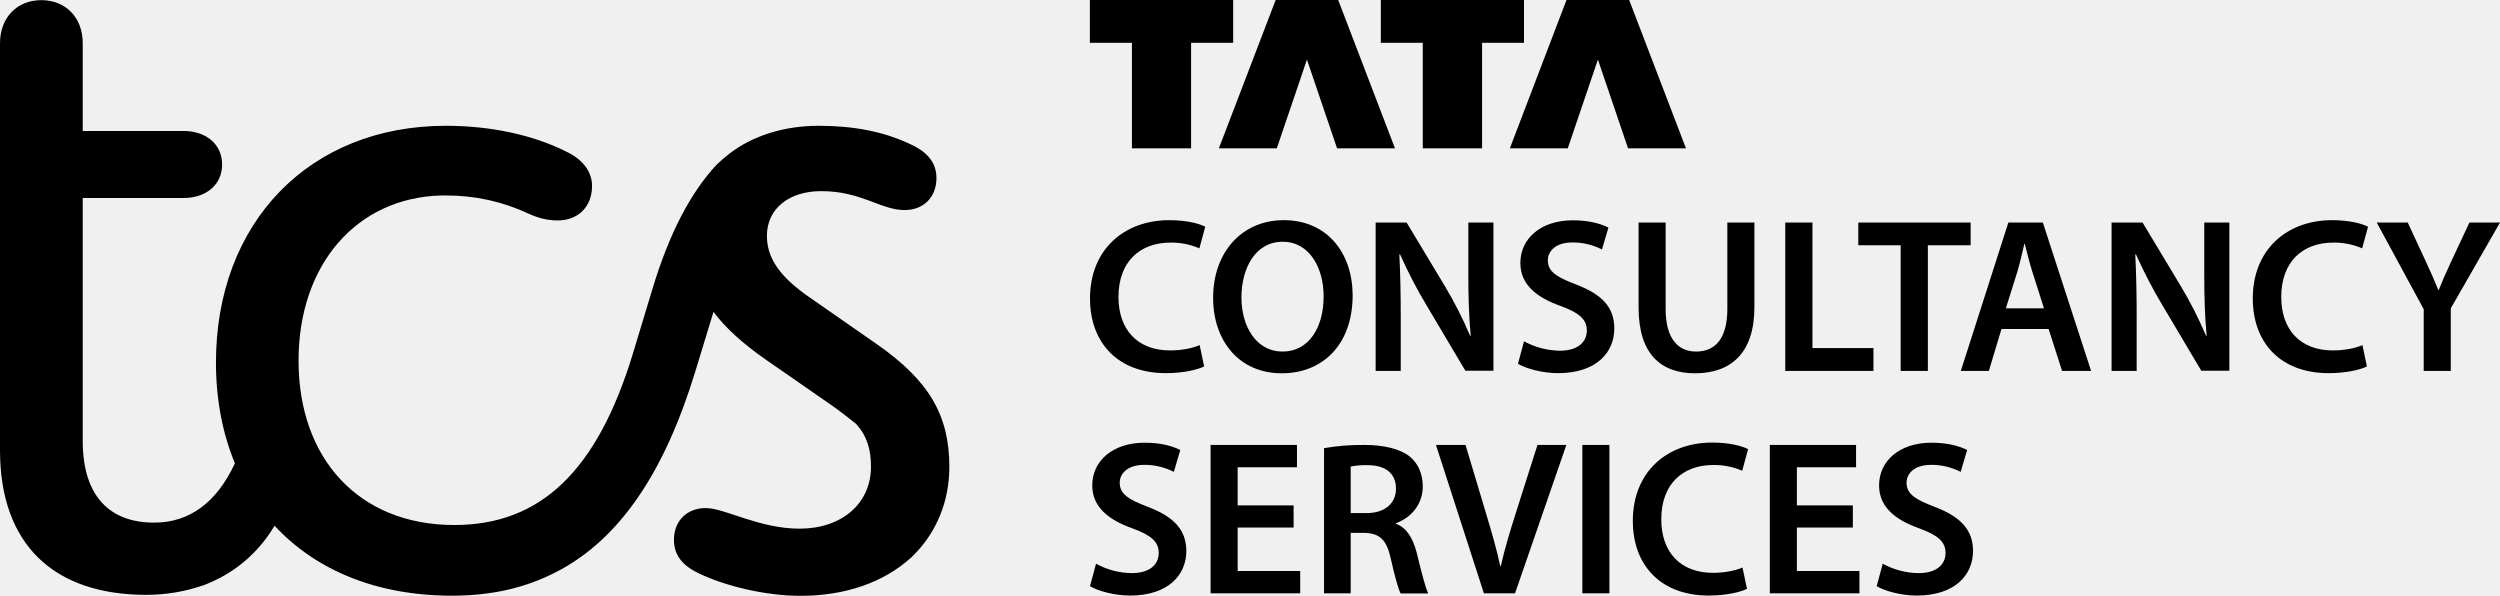
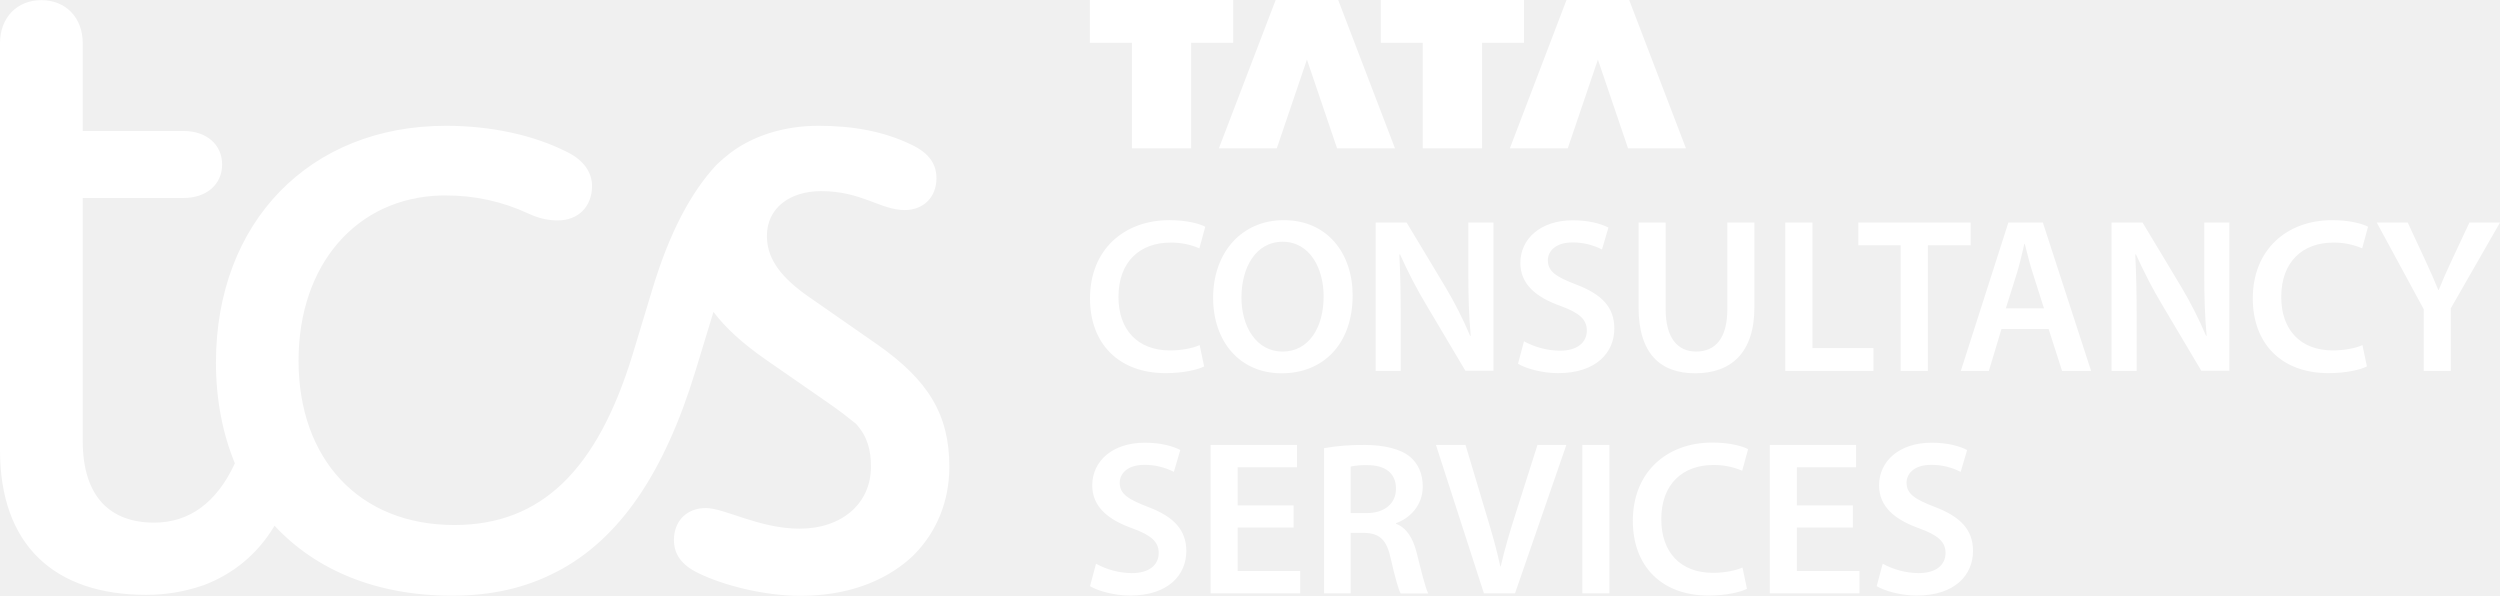
<svg xmlns="http://www.w3.org/2000/svg" height="-542" viewBox="108.6 787.6 1782.8 424.9" width="2500">
-   <path d="m915.8 893.4h42.2v-75.3h30v-30.5h-102.2v30.5h30zm103.3 0 21.5-63.3 21.5 63.3h41.3l-40.5-105.8h-44.6l-40.5 105.8zm104.1 0h42.3v-75.3h29.9v-30.5h-102.1v30.5h29.9zm103.4 0 21.5-63.3 21.5 63.3h41.3l-40.5-105.8h-44.7l-40.4 105.8zm405.2 75.6c5.6 12.5 11.9 24.7 19 36.5l27.6 46.5h20v-105.7h-17.9v36.9c0 16.2.4 29.8 1.7 43.8l-.4.1c-5.2-12.2-11.2-24.1-18-35.4l-27.3-45.4h-22.1v105.8h17.9v-37.9c0-17.4-.3-31.3-1-45.1zm-95.9 53.2h33.6l9.6 29.9h20.7l-34.4-105.8h-24.6l-33.9 105.8h20zm11.3-40.8c1.9-6.3 3.5-13.6 5-19.9h.3c1.6 6.1 3.3 13.3 5.4 19.9l8.3 26.1h-27.2zm-326.2 56.3c-8.9-.1-17.7-2.4-25.6-6.7l-4.3 16c5.8 3.5 17.4 6.7 28.6 6.7 27.3 0 40.1-14.8 40.1-31.8 0-15.2-8.8-24.4-27.2-31.4-14.1-5.4-20.2-9.2-20.2-17.3 0-6.2 5.2-12.7 17.5-12.7 7.3-.1 14.6 1.7 21.1 5l4.6-15.6c-5.5-2.8-13.9-5.2-25.4-5.2-22.9 0-37.4 13.1-37.4 30.4 0 15.2 11.2 24.5 28.7 30.7 13.4 4.9 18.7 9.6 18.7 17.5 0 8.6-6.9 14.4-19.2 14.4zm-277.7-77.1c7.1-.1 14.1 1.3 20.6 4.1l4.2-15.4c-3.9-2.1-12.9-4.7-25.6-4.7-32.3 0-56.6 21-56.6 55.8 0 32.2 20.4 53.3 54 53.3 12.8 0 22.9-2.5 27.4-4.8l-3.2-15.2c-5.1 2.3-13.2 3.8-21.1 3.8-23.2 0-36.8-14.8-36.8-38.1 0-25.4 15.5-38.8 37.1-38.8zm540.1 91.5v-89.6h30.5v-16.2h-80.1v16.2h30.2v89.6zm386.2-105.8-12.7 27.1c-3.6 7.7-6.5 14.2-9.2 21h-.3c-2.9-7.2-5.6-13.2-9.2-21l-12.6-27.1h-22.1l33.5 61.8v44h19.3v-44.6l35.1-61.2zm-845.5-1.7c-29.9 0-50.4 22.9-50.4 55.4 0 31 18.9 53.8 48.8 53.8h.2c29 0 50.5-20.3 50.5-55.7-.1-30.2-18.3-53.5-49.1-53.5zm-.8 93.7h-.2c-18.5 0-29.3-17.8-29.2-38.8s10.1-39.5 29.4-39.5 29.2 18.9 29.2 38.8c.1 22.2-10.5 39.5-29.2 39.5zm749.2-77.7c7.1-.1 14.1 1.3 20.6 4.1l4.2-15.4c-3.9-2.1-12.9-4.7-25.6-4.7-32.3 0-56.6 21-56.6 55.8 0 32.2 20.4 53.3 54 53.3 12.8 0 22.9-2.5 27.4-4.8l-3.2-15.2c-5.1 2.3-13.2 3.8-21.1 3.8-23.2 0-36.8-14.8-36.8-38.1 0-25.4 15.5-38.8 37.1-38.8zm-371.4-14.3h-19.4v105.8h62.9v-16.3h-43.5zm-41.4 60.4v-60.4h-19.3v61.7c0 20.7-8.4 30.3-22.3 30.3-13.1 0-21.7-9.6-21.7-30.3v-61.7h-19.3v60.5c0 33.3 15.9 47 40.3 47 25.6 0 42.3-14.5 42.3-47.1zm-186.1-60.4h-17.9v36.9c0 16.2.4 29.8 1.7 43.8l-.4.1c-5.2-12.2-11.2-24.1-18-35.4l-27.3-45.4h-22.1v105.8h17.9v-37.9c0-17.4-.3-31.3-1-45.1l.5-.1c5.6 12.5 11.9 24.7 19 36.5l27.6 46.5h20zm63.4 158.6h19.3v105.8h-19.3zm-132.9 56.2v-.4c9.9-3.5 19.1-12.7 19.1-26.2 0-9-3.3-16.3-9-21.1-7.1-5.9-19.3-8.5-32.4-8.5-9.7-.1-19.5.6-29 2.3v103.5h19v-43.1h9.7c10.9.3 15.9 4.7 18.9 18.4 2.9 13 5.4 21.7 7 24.8h19.7c-2.1-4.1-5-16.1-8.3-29.3-2.7-10.3-7.1-17.5-14.7-20.4zm-21-7.6h-11.3v-33.2c3.9-.8 7.9-1.1 11.9-1 12.4 0 20.4 5.4 20.4 16.8 0 10.5-8 17.4-21 17.4zm106.5-.2c-4.1 12.8-8 25.8-10.8 38.2h-.3c-2.7-12.8-6.4-25.2-10.4-38.5l-14.4-48.1h-21.1l34.2 105.8h22.2l36.6-105.8h-20.6zm200.4 10.5h39.9v-15.8h-39.9v-27.2h42.2v-15.9h-61.5v105.8h63.9v-15.9h-44.6zm-59.6-44.6c7.1-.1 14.1 1.3 20.6 4.1l4.2-15.4c-3.9-2.1-12.9-4.7-25.6-4.7-32.3 0-56.6 21-56.6 55.8 0 32.2 20.4 53.3 54 53.3 12.8 0 22.9-2.5 27.4-4.8l-3.2-15.2c-5.1 2.3-13.2 3.8-21.1 3.8-23.2 0-36.8-14.8-36.8-38.1-.1-25.3 15.4-38.8 37.1-38.8zm-403.1 29.9c-14.1-5.4-20.2-9.2-20.2-17.3 0-6.2 5.2-12.7 17.5-12.7 7.3-.1 14.6 1.7 21.1 5l4.6-15.6c-5.5-2.8-13.9-5.2-25.4-5.2-22.9 0-37.4 13.1-37.4 30.4 0 15.2 11.2 24.5 28.7 30.7 13.4 4.9 18.7 9.6 18.7 17.5 0 8.7-6.9 14.4-19.2 14.4-8.9-.1-17.7-2.4-25.5-6.7l-4.3 16c5.8 3.5 17.4 6.7 28.6 6.7 27.3 0 40.1-14.8 40.1-31.8-.1-15.1-8.9-24.4-27.3-31.4zm63.9 14.7h39.9v-15.8h-39.9v-27.2h42.3v-15.9h-61.6v105.8h63.9v-15.9h-44.6zm497.2-14.7c-14.1-5.4-20.2-9.2-20.2-17.3 0-6.2 5.2-12.7 17.5-12.7 7.3-.1 14.6 1.7 21.1 5l4.6-15.6c-5.5-2.8-13.9-5.2-25.4-5.2-22.9 0-37.4 13.1-37.4 30.4 0 15.2 11.2 24.5 28.7 30.7 13.4 4.9 18.7 9.6 18.7 17.5 0 8.7-6.9 14.4-19.2 14.4-9-.1-17.7-2.4-25.6-6.7l-4.3 16c5.8 3.5 17.4 6.7 28.6 6.7 27.3 0 40.1-14.8 40.1-31.8 0-15.1-8.9-24.4-27.2-31.4zm-754.4-116-50.3-35c-.6-.4-1.2-.9-1.8-1.3-18.4-13.6-26.4-26.2-26.4-41 0-19.6 16-31.9 38.7-31.9 28.8 0 42.4 13.5 59.5 13.5 13.5 0 22.7-9.2 22.7-22.7 0-9.8-4.9-17.8-17.8-23.9-20.3-9.8-42.4-13.5-66.3-13.5-25.1 0-47.2 7.4-63.2 19.6-3.2 2.5-6.4 5.2-9.3 8l-.4.4c-18.2 19.6-33.5 48.4-45.6 88.6l-14.1 46.6c-25.2 82.2-65 121.5-127.1 121.5-68.1 0-111.1-47.3-111.1-117.2 0-68.7 41.5-116.2 101.7-117.8h3.3c20.4-.1 40.5 4.3 58.9 12.9 8 3.7 14.7 4.9 20.9 4.9 14.7 0 24.5-9.9 24.5-24.6 0-9.2-5.5-18.4-18.4-24.5-23.3-11.7-53.4-18.4-85.9-18.4-97 0-163.9 68.7-163.9 168.8 0 26.4 4.7 50.6 13.5 71.9-12.8 27.7-32.2 42.3-57.6 42.3-30.7 0-50.9-17.8-50.9-58.3v-173.2h71.8c16.6 0 27.6-9.8 27.6-23.9s-11-23.9-27.6-23.9h-71.8v-62.6c0-18.4-12.3-30.7-29.5-30.7s-29.5 12.3-29.5 30.7v290.3c0 67.5 38.7 103.1 104.3 103.1 13.7 0 27.3-2.2 40.3-6.7h.2c21.5-8.1 38.8-22.2 51-42.6 29.2 31.5 72.5 49.9 126.4 49.9 28.2 0 52.7-5.5 74.8-17.1h.1c44.8-23.3 76.7-70.6 98.8-143l12.9-42.3c8.6 11.5 20.7 22.4 36.8 33.7l46 31.9c6.8 4.7 13 9.5 18.8 14.2 8.3 9.1 10.7 19 10.7 30.6 0 26.4-20.9 44.2-50.9 44.2-28.8 0-53.4-14.7-66.9-14.7s-22.7 9.2-22.7 22.7c0 9.8 4.9 17.8 17.8 23.9 17.8 8.6 46.6 16 72.4 16 32.5 0 59.5-9.8 78.6-27 .9-.8 1.8-1.6 2.6-2.5 15.6-15.8 25-37.5 25-62.5 0-37-14.7-61.6-51.6-87.4z" />
+   <path fill="#fff" d="m915.8 893.4h42.2v-75.3h30v-30.5h-102.2v30.5h30zm103.3 0 21.5-63.3 21.5 63.3h41.3l-40.5-105.8h-44.6l-40.5 105.8zm104.1 0h42.3v-75.3h29.9v-30.5h-102.1v30.5h29.9zm103.4 0 21.5-63.3 21.5 63.3h41.3l-40.5-105.8h-44.7l-40.4 105.8zm405.2 75.6c5.6 12.5 11.9 24.7 19 36.5l27.6 46.5h20v-105.7h-17.9v36.9c0 16.2.4 29.8 1.7 43.8l-.4.1c-5.2-12.2-11.2-24.1-18-35.4l-27.3-45.4h-22.1v105.8h17.9v-37.9c0-17.4-.3-31.3-1-45.1zm-95.9 53.2h33.6l9.6 29.9h20.7l-34.4-105.8h-24.6l-33.9 105.8h20zm11.3-40.8c1.9-6.3 3.5-13.6 5-19.9h.3c1.6 6.1 3.3 13.3 5.4 19.9l8.3 26.1h-27.2zm-326.2 56.3c-8.9-.1-17.7-2.4-25.6-6.7l-4.3 16c5.8 3.5 17.4 6.7 28.6 6.7 27.3 0 40.1-14.8 40.1-31.8 0-15.2-8.8-24.4-27.2-31.4-14.1-5.4-20.2-9.2-20.2-17.3 0-6.2 5.2-12.7 17.5-12.7 7.3-.1 14.6 1.7 21.1 5l4.6-15.6c-5.5-2.8-13.9-5.2-25.4-5.2-22.9 0-37.4 13.1-37.4 30.4 0 15.2 11.2 24.5 28.7 30.7 13.4 4.9 18.7 9.6 18.7 17.5 0 8.6-6.9 14.4-19.2 14.4zm-277.7-77.1c7.1-.1 14.1 1.3 20.6 4.1l4.2-15.4c-3.9-2.1-12.9-4.7-25.6-4.7-32.3 0-56.6 21-56.6 55.8 0 32.2 20.4 53.3 54 53.3 12.8 0 22.9-2.5 27.4-4.8l-3.2-15.2c-5.1 2.3-13.2 3.8-21.1 3.8-23.2 0-36.8-14.8-36.8-38.1 0-25.4 15.5-38.8 37.1-38.8zm540.1 91.5v-89.6h30.5v-16.2h-80.1v16.2h30.2v89.6zm386.2-105.8-12.7 27.1c-3.6 7.7-6.5 14.2-9.2 21h-.3c-2.9-7.2-5.6-13.2-9.2-21l-12.6-27.1h-22.1l33.5 61.8v44h19.3v-44.6l35.1-61.2zm-845.5-1.7c-29.9 0-50.4 22.9-50.4 55.4 0 31 18.9 53.8 48.8 53.8h.2c29 0 50.5-20.3 50.5-55.7-.1-30.2-18.3-53.5-49.1-53.5zm-.8 93.7h-.2c-18.5 0-29.3-17.8-29.2-38.8s10.1-39.5 29.4-39.5 29.2 18.9 29.2 38.8c.1 22.2-10.5 39.5-29.2 39.5zm749.2-77.7c7.1-.1 14.1 1.3 20.6 4.1l4.2-15.4c-3.9-2.1-12.9-4.7-25.6-4.7-32.3 0-56.6 21-56.6 55.8 0 32.2 20.4 53.3 54 53.3 12.8 0 22.9-2.5 27.4-4.8l-3.2-15.2c-5.1 2.3-13.2 3.8-21.1 3.8-23.2 0-36.8-14.8-36.8-38.1 0-25.4 15.5-38.8 37.1-38.8zm-371.4-14.3h-19.4v105.8h62.9v-16.3h-43.5zm-41.4 60.4v-60.4h-19.3v61.7c0 20.7-8.4 30.3-22.3 30.3-13.1 0-21.7-9.6-21.7-30.3v-61.7h-19.3v60.5c0 33.3 15.9 47 40.3 47 25.6 0 42.3-14.5 42.3-47.1zm-186.1-60.4h-17.9v36.9c0 16.2.4 29.8 1.7 43.8l-.4.1c-5.2-12.2-11.2-24.1-18-35.4l-27.3-45.4h-22.1v105.8h17.9v-37.9c0-17.4-.3-31.3-1-45.1l.5-.1c5.6 12.5 11.9 24.7 19 36.5l27.6 46.5h20zm63.4 158.6h19.3v105.8h-19.3zm-132.9 56.2v-.4c9.9-3.5 19.1-12.7 19.1-26.2 0-9-3.3-16.3-9-21.1-7.1-5.9-19.3-8.5-32.4-8.5-9.7-.1-19.5.6-29 2.3v103.5h19v-43.1h9.7c10.9.3 15.9 4.7 18.9 18.4 2.9 13 5.4 21.7 7 24.8h19.7c-2.1-4.1-5-16.1-8.3-29.3-2.7-10.3-7.1-17.5-14.7-20.4zm-21-7.6h-11.3v-33.2c3.9-.8 7.9-1.1 11.9-1 12.4 0 20.4 5.4 20.4 16.8 0 10.5-8 17.4-21 17.4zm106.5-.2c-4.1 12.8-8 25.8-10.8 38.2h-.3c-2.7-12.8-6.4-25.2-10.4-38.5l-14.4-48.1h-21.1l34.2 105.8h22.2l36.6-105.8h-20.6zm200.4 10.5h39.9v-15.8h-39.9v-27.2h42.2v-15.9h-61.5v105.8h63.9v-15.9h-44.6zm-59.6-44.6c7.1-.1 14.1 1.3 20.6 4.1l4.2-15.4c-3.9-2.1-12.9-4.7-25.6-4.7-32.3 0-56.6 21-56.6 55.8 0 32.2 20.4 53.3 54 53.3 12.8 0 22.9-2.5 27.4-4.8l-3.2-15.2c-5.1 2.3-13.2 3.8-21.1 3.8-23.2 0-36.8-14.8-36.8-38.1-.1-25.3 15.4-38.8 37.1-38.8zm-403.1 29.9c-14.1-5.4-20.2-9.2-20.2-17.3 0-6.2 5.2-12.7 17.5-12.7 7.3-.1 14.6 1.7 21.1 5l4.6-15.6c-5.5-2.8-13.9-5.2-25.4-5.2-22.9 0-37.4 13.1-37.4 30.4 0 15.2 11.2 24.5 28.7 30.7 13.4 4.9 18.7 9.6 18.7 17.5 0 8.7-6.9 14.4-19.2 14.4-8.9-.1-17.7-2.4-25.5-6.7l-4.3 16c5.8 3.5 17.4 6.7 28.6 6.7 27.3 0 40.1-14.8 40.1-31.8-.1-15.1-8.9-24.4-27.3-31.4zm63.9 14.7h39.9v-15.8h-39.9v-27.2h42.3v-15.9h-61.6v105.8h63.9v-15.9h-44.6zm497.2-14.7c-14.1-5.4-20.2-9.2-20.2-17.3 0-6.2 5.2-12.7 17.5-12.7 7.3-.1 14.6 1.7 21.1 5l4.6-15.6c-5.5-2.8-13.9-5.2-25.4-5.2-22.9 0-37.4 13.1-37.4 30.4 0 15.2 11.2 24.5 28.7 30.7 13.4 4.9 18.7 9.6 18.7 17.5 0 8.7-6.9 14.4-19.2 14.4-9-.1-17.7-2.4-25.6-6.7l-4.3 16c5.8 3.5 17.4 6.7 28.6 6.7 27.3 0 40.1-14.8 40.1-31.8 0-15.1-8.9-24.4-27.2-31.4zm-754.4-116-50.3-35c-.6-.4-1.2-.9-1.8-1.3-18.4-13.6-26.4-26.2-26.4-41 0-19.6 16-31.9 38.7-31.9 28.8 0 42.4 13.5 59.5 13.5 13.5 0 22.7-9.2 22.7-22.7 0-9.8-4.9-17.8-17.8-23.9-20.3-9.8-42.4-13.5-66.3-13.5-25.1 0-47.2 7.4-63.2 19.6-3.2 2.5-6.4 5.2-9.3 8l-.4.4c-18.2 19.6-33.5 48.4-45.6 88.6l-14.1 46.6c-25.2 82.2-65 121.5-127.1 121.5-68.1 0-111.1-47.3-111.1-117.2 0-68.7 41.5-116.2 101.7-117.8h3.3c20.4-.1 40.5 4.3 58.9 12.9 8 3.7 14.7 4.9 20.9 4.9 14.7 0 24.5-9.9 24.5-24.6 0-9.2-5.5-18.4-18.4-24.5-23.3-11.7-53.4-18.4-85.9-18.4-97 0-163.9 68.7-163.9 168.8 0 26.4 4.7 50.6 13.5 71.9-12.8 27.7-32.2 42.3-57.6 42.3-30.7 0-50.9-17.8-50.9-58.3v-173.2h71.8c16.6 0 27.6-9.8 27.6-23.9s-11-23.9-27.6-23.9h-71.8v-62.6c0-18.4-12.3-30.7-29.5-30.7s-29.5 12.3-29.5 30.7v290.3c0 67.5 38.7 103.1 104.3 103.1 13.7 0 27.3-2.2 40.3-6.7h.2c21.5-8.1 38.8-22.2 51-42.6 29.2 31.5 72.5 49.9 126.4 49.9 28.2 0 52.7-5.5 74.8-17.1h.1c44.8-23.3 76.7-70.6 98.8-143l12.9-42.3c8.6 11.5 20.7 22.4 36.8 33.7l46 31.9c6.8 4.7 13 9.5 18.8 14.2 8.3 9.1 10.7 19 10.7 30.6 0 26.4-20.9 44.2-50.9 44.2-28.8 0-53.4-14.7-66.9-14.7s-22.7 9.2-22.7 22.7c0 9.8 4.9 17.8 17.8 23.9 17.8 8.6 46.6 16 72.4 16 32.5 0 59.5-9.8 78.6-27 .9-.8 1.8-1.6 2.6-2.5 15.6-15.8 25-37.5 25-62.5 0-37-14.7-61.6-51.6-87.4z" />
</svg>
